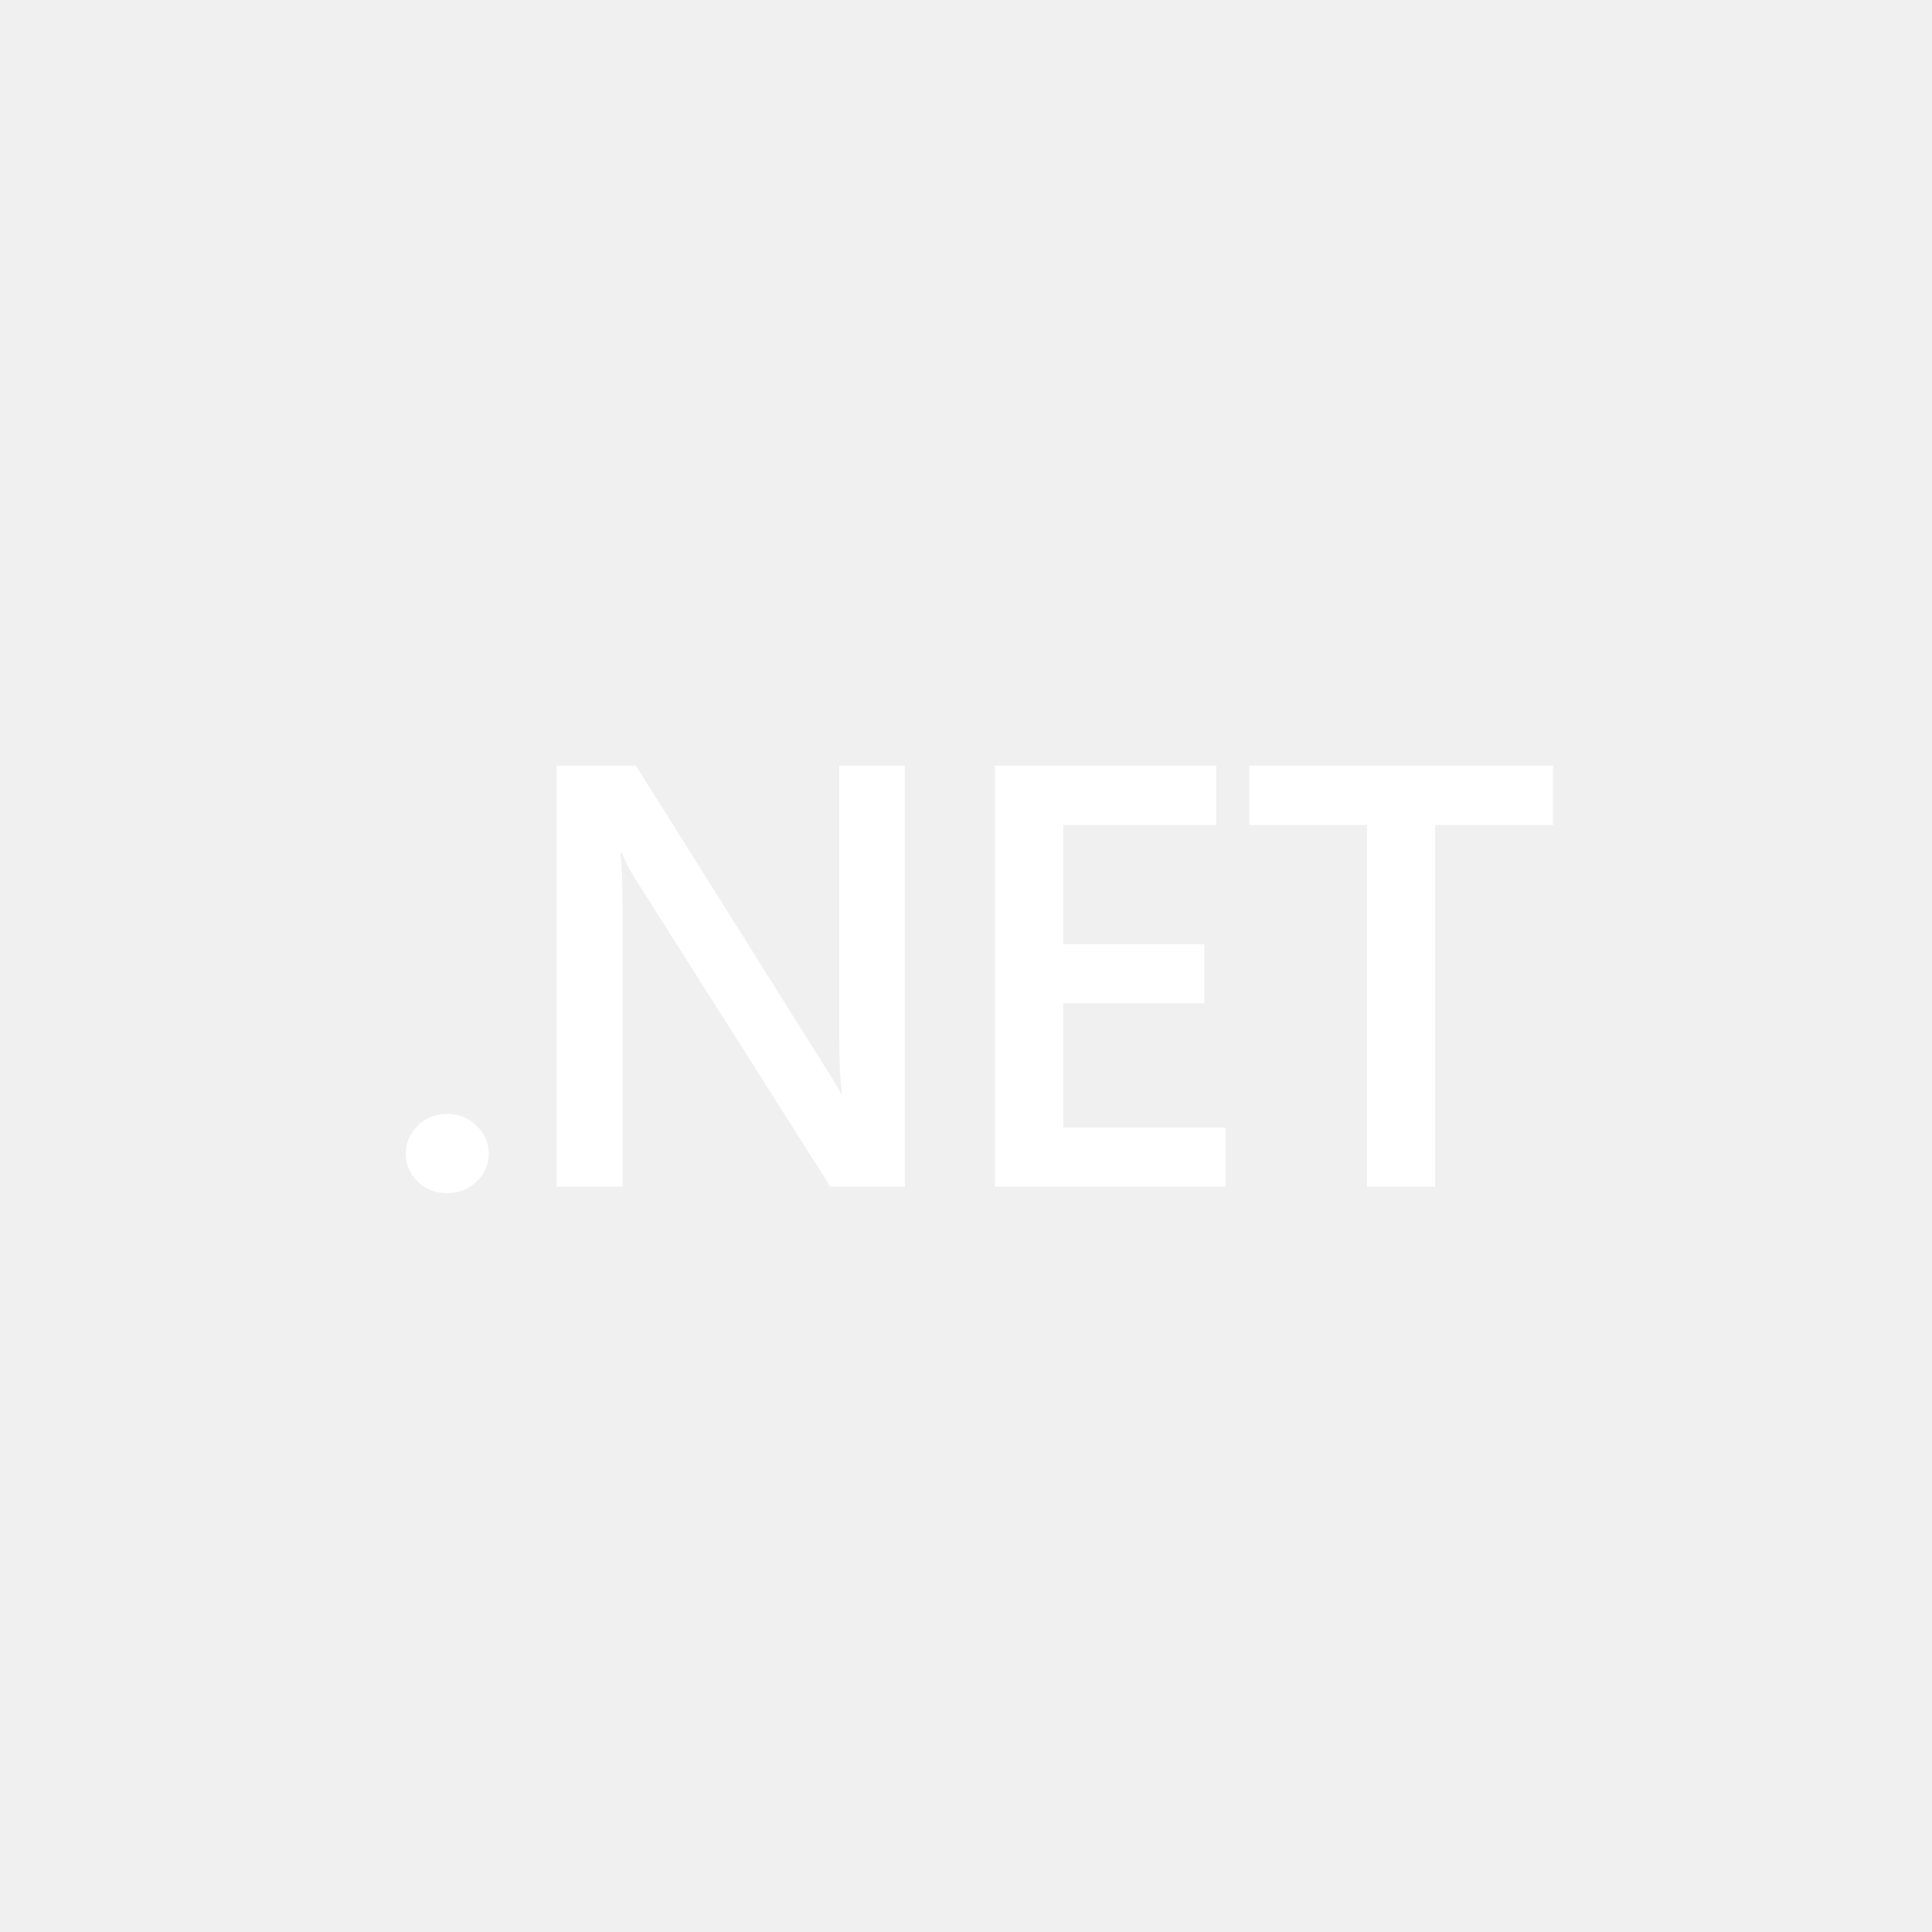
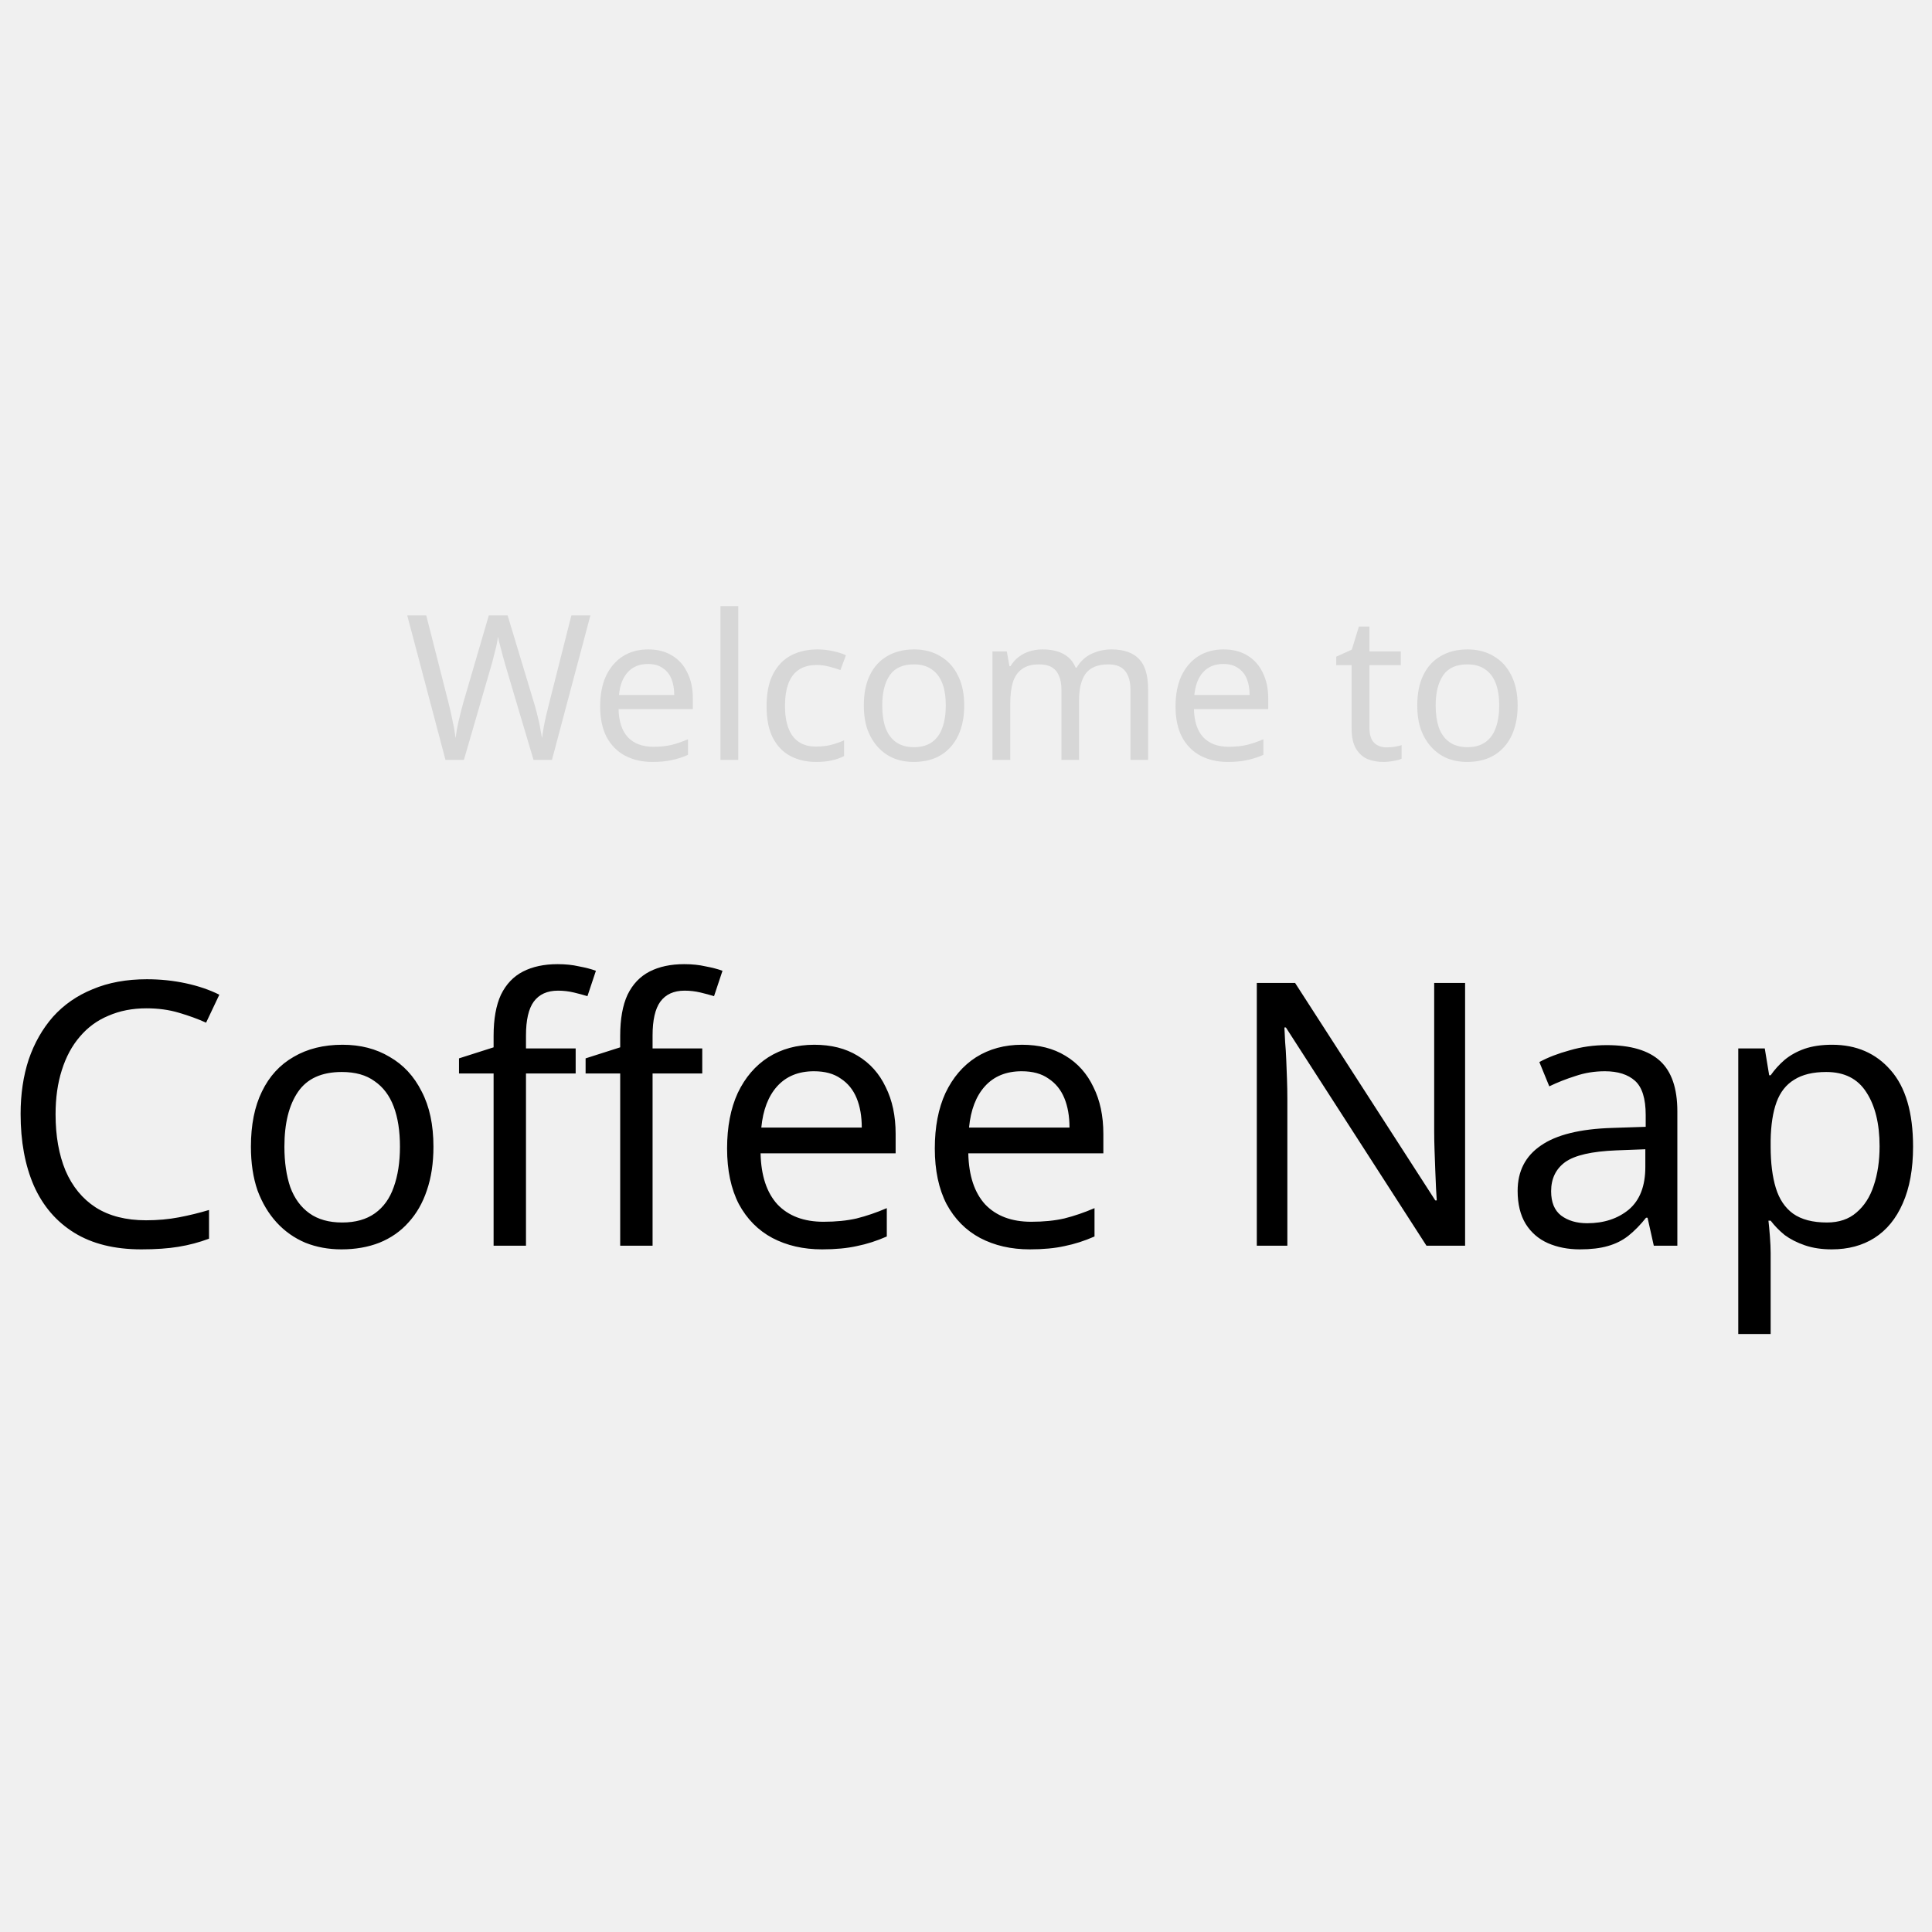
- <svg xmlns="http://www.w3.org/2000/svg" width="456" height="456" viewBox="0 0 456 456" version="1.1" xml:space="preserve" style="fill-rule:evenodd;clip-rule:evenodd;stroke-linejoin:round;stroke-miterlimit:2;">
-   <path d="m 105.5,281.609 c -2.703,0 -5.001,-0.9 -6.893,-2.702 -1.892,-1.848 -2.838,-4.042 -2.838,-6.582 0,-2.587 0.946,-4.804 2.838,-6.652 1.892,-1.848 4.19,-2.772 6.893,-2.772 2.748,0 5.068,0.924 6.96,2.772 1.937,1.848 2.906,4.064 2.906,6.652 0,2.54 -0.968,4.734 -2.906,6.582 -1.892,1.802 -4.212,2.702 -6.96,2.702 z" style="fill:#ffffff;fill-rule:nonzero;stroke-width:0.838" />
-   <path d="M 213.561,280.084 H 195.99 L 149.7,207.054 c -1.171,-1.848 -2.14,-3.765 -2.906,-5.751 h -0.406 c 0.361,2.125 0.541,6.675 0.541,13.65 v 65.132 h -15.543 v -99.36 h 18.719 l 44.737,71.298 c 1.892,2.957 3.109,4.989 3.649,6.098 h 0.27 c -0.45,-2.632 -0.676,-7.09 -0.676,-13.373 v -64.023 h 15.476 z" style="fill:#ffffff;fill-rule:nonzero;stroke-width:0.838" />
-   <path d="m 289.251,280.084 h -54.401 v -99.36 h 52.238 v 13.997 h -36.154 v 28.131 h 33.316 v 13.927 h -33.316 v 29.378 h 38.316 z" style="fill:#ffffff;fill-rule:nonzero;stroke-width:0.838" />
-   <path d="M 366.565,194.721 H 338.722 v 85.363 h -16.084 v -85.363 h -27.775 v -13.997 h 71.701 z" style="fill:#ffffff;fill-rule:nonzero;stroke-width:0.838" />
+ <svg xmlns="http://www.w3.org/2000/svg" width="1050" height="1050" viewBox="0 0 1050 1050" fill="none">
+   <path d="M320.87 334.46L299.97 413H289.96L274.67 361.52C274.23 359.98 273.79 358.403 273.35 356.79C272.91 355.177 272.507 353.637 272.14 352.17C271.773 350.703 271.443 349.457 271.15 348.43C270.93 347.33 270.783 346.523 270.71 346.01C270.637 346.523 270.49 347.33 270.27 348.43C270.123 349.457 269.867 350.703 269.5 352.17C269.133 353.637 268.73 355.213 268.29 356.9C267.923 358.513 267.483 360.163 266.97 361.85L252.12 413H242.11L221.32 334.46H231.66L243.87 382.42C244.31 384.107 244.713 385.793 245.08 387.48C245.447 389.093 245.777 390.707 246.07 392.32C246.437 393.86 246.73 395.363 246.95 396.83C247.17 398.297 247.39 399.727 247.61 401.12C247.83 399.653 248.05 398.15 248.27 396.61C248.563 395.07 248.893 393.493 249.26 391.88C249.627 390.193 250.03 388.507 250.47 386.82C250.91 385.133 251.35 383.483 251.79 381.87L265.65 334.46H275.88L290.29 382.2C290.803 383.887 291.28 385.61 291.72 387.37C292.16 389.057 292.563 390.707 292.93 392.32C293.297 393.933 293.59 395.51 293.81 397.05C294.103 398.517 294.36 399.873 294.58 401.12C294.8 399.287 295.093 397.38 295.46 395.4C295.827 393.347 296.267 391.22 296.78 389.02C297.293 386.82 297.843 384.583 298.43 382.31L310.53 334.46H320.87ZM352.237 352.94C357.297 352.94 361.624 354.04 365.217 356.24C368.884 358.44 371.671 361.557 373.577 365.59C375.557 369.55 376.547 374.207 376.547 379.56V385.39H336.177C336.324 392.063 338.011 397.16 341.237 400.68C344.537 404.127 349.121 405.85 354.987 405.85C358.727 405.85 362.027 405.52 364.887 404.86C367.821 404.127 370.827 403.1 373.907 401.78V410.25C370.901 411.57 367.931 412.523 364.997 413.11C362.064 413.77 358.581 414.1 354.547 414.1C348.974 414.1 344.024 412.963 339.697 410.69C335.444 408.417 332.107 405.043 329.687 400.57C327.341 396.023 326.167 390.487 326.167 383.96C326.167 377.507 327.231 371.97 329.357 367.35C331.557 362.73 334.601 359.173 338.487 356.68C342.447 354.187 347.031 352.94 352.237 352.94ZM352.127 360.86C347.507 360.86 343.841 362.363 341.127 365.37C338.487 368.303 336.911 372.41 336.397 377.69H366.427C366.427 374.317 365.914 371.383 364.887 368.89C363.861 366.397 362.284 364.453 360.157 363.06C358.104 361.593 355.427 360.86 352.127 360.86ZM401.237 413H391.557V329.4H401.237V413ZM443.566 414.1C438.36 414.1 433.703 413.037 429.596 410.91C425.563 408.783 422.373 405.483 420.026 401.01C417.753 396.537 416.616 390.817 416.616 383.85C416.616 376.59 417.826 370.687 420.246 366.14C422.666 361.593 425.93 358.257 430.036 356.13C434.216 354.003 438.946 352.94 444.226 352.94C447.233 352.94 450.13 353.27 452.916 353.93C455.703 354.517 457.976 355.25 459.736 356.13L456.766 364.16C455.006 363.5 452.953 362.877 450.606 362.29C448.26 361.703 446.06 361.41 444.006 361.41C440.046 361.41 436.783 362.253 434.216 363.94C431.65 365.627 429.743 368.12 428.496 371.42C427.25 374.72 426.626 378.827 426.626 383.74C426.626 388.433 427.25 392.43 428.496 395.73C429.743 399.03 431.613 401.523 434.106 403.21C436.6 404.897 439.716 405.74 443.456 405.74C446.683 405.74 449.506 405.41 451.926 404.75C454.42 404.09 456.693 403.283 458.746 402.33V410.91C456.766 411.937 454.566 412.707 452.146 413.22C449.8 413.807 446.94 414.1 443.566 414.1ZM524.028 383.41C524.028 388.323 523.368 392.687 522.048 396.5C520.801 400.24 518.968 403.43 516.548 406.07C514.201 408.71 511.305 410.727 507.858 412.12C504.485 413.44 500.708 414.1 496.528 414.1C492.641 414.1 489.048 413.44 485.748 412.12C482.448 410.727 479.588 408.71 477.168 406.07C474.748 403.43 472.841 400.24 471.448 396.5C470.128 392.687 469.468 388.323 469.468 383.41C469.468 376.883 470.568 371.383 472.768 366.91C474.968 362.363 478.121 358.917 482.228 356.57C486.335 354.15 491.211 352.94 496.858 352.94C502.211 352.94 506.905 354.15 510.938 356.57C515.045 358.917 518.235 362.363 520.508 366.91C522.855 371.383 524.028 376.883 524.028 383.41ZM479.478 383.41C479.478 388.03 480.065 392.063 481.238 395.51C482.485 398.883 484.391 401.487 486.958 403.32C489.525 405.153 492.788 406.07 496.748 406.07C500.708 406.07 503.971 405.153 506.538 403.32C509.105 401.487 510.975 398.883 512.148 395.51C513.395 392.063 514.018 388.03 514.018 383.41C514.018 378.717 513.395 374.72 512.148 371.42C510.901 368.12 508.995 365.59 506.428 363.83C503.935 361.997 500.671 361.08 496.638 361.08C490.625 361.08 486.261 363.06 483.548 367.02C480.835 370.98 479.478 376.443 479.478 383.41ZM604.05 352.94C610.723 352.94 615.71 354.663 619.01 358.11C622.31 361.483 623.96 366.983 623.96 374.61V413H614.39V375.05C614.39 370.43 613.4 366.947 611.42 364.6C609.513 362.253 606.506 361.08 602.4 361.08C596.68 361.08 592.573 362.73 590.08 366.03C587.66 369.33 586.45 374.133 586.45 380.44V413H576.88V375.05C576.88 371.97 576.44 369.403 575.56 367.35C574.68 365.223 573.36 363.647 571.6 362.62C569.84 361.593 567.566 361.08 564.78 361.08C560.82 361.08 557.703 361.923 555.43 363.61C553.156 365.223 551.506 367.607 550.48 370.76C549.526 373.913 549.05 377.8 549.05 382.42V413H539.37V354.04H547.18L548.61 362.07H549.16C550.406 360.017 551.91 358.33 553.67 357.01C555.503 355.617 557.52 354.59 559.72 353.93C561.92 353.27 564.193 352.94 566.54 352.94C571.086 352.94 574.863 353.747 577.87 355.36C580.95 356.973 583.186 359.467 584.58 362.84H585.13C587.11 359.467 589.786 356.973 593.16 355.36C596.606 353.747 600.236 352.94 604.05 352.94ZM664.942 352.94C670.002 352.94 674.329 354.04 677.922 356.24C681.589 358.44 684.376 361.557 686.282 365.59C688.262 369.55 689.252 374.207 689.252 379.56V385.39H648.882C649.029 392.063 650.716 397.16 653.942 400.68C657.242 404.127 661.826 405.85 667.692 405.85C671.432 405.85 674.732 405.52 677.592 404.86C680.526 404.127 683.532 403.1 686.612 401.78V410.25C683.606 411.57 680.636 412.523 677.702 413.11C674.769 413.77 671.286 414.1 667.252 414.1C661.679 414.1 656.729 412.963 652.402 410.69C648.149 408.417 644.812 405.043 642.392 400.57C640.046 396.023 638.872 390.487 638.872 383.96C638.872 377.507 639.936 371.97 642.062 367.35C644.262 362.73 647.306 359.173 651.192 356.68C655.152 354.187 659.736 352.94 664.942 352.94ZM664.832 360.86C660.212 360.86 656.546 362.363 653.832 365.37C651.192 368.303 649.616 372.41 649.102 377.69H679.132C679.132 374.317 678.619 371.383 677.592 368.89C676.566 366.397 674.989 364.453 672.862 363.06C670.809 361.593 668.132 360.86 664.832 360.86ZM753.493 406.18C754.96 406.18 756.463 406.07 758.003 405.85C759.543 405.557 760.79 405.263 761.743 404.97V412.34C760.716 412.853 759.25 413.257 757.343 413.55C755.436 413.917 753.603 414.1 751.843 414.1C748.763 414.1 745.903 413.587 743.263 412.56C740.696 411.46 738.606 409.59 736.993 406.95C735.38 404.31 734.573 400.607 734.573 395.84V361.52H726.213V356.9L734.683 353.05L738.533 340.51H744.253V354.04H761.303V361.52H744.253V395.62C744.253 399.213 745.096 401.89 746.783 403.65C748.543 405.337 750.78 406.18 753.493 406.18ZM824.809 383.41C824.809 388.323 824.149 392.687 822.829 396.5C821.583 400.24 819.749 403.43 817.329 406.07C814.983 408.71 812.086 410.727 808.639 412.12C805.266 413.44 801.489 414.1 797.309 414.1C793.423 414.1 789.829 413.44 786.529 412.12C783.229 410.727 780.369 408.71 777.949 406.07C775.529 403.43 773.623 400.24 772.229 396.5C770.909 392.687 770.249 388.323 770.249 383.41C770.249 376.883 771.349 371.383 773.549 366.91C775.749 362.363 778.903 358.917 783.009 356.57C787.116 354.15 791.993 352.94 797.639 352.94C802.993 352.94 807.686 354.15 811.719 356.57C815.826 358.917 819.016 362.363 821.289 366.91C823.636 371.383 824.809 376.883 824.809 383.41ZM780.259 383.41C780.259 388.03 780.846 392.063 782.019 395.51C783.266 398.883 785.173 401.487 787.739 403.32C790.306 405.153 793.569 406.07 797.529 406.07C801.489 406.07 804.753 405.153 807.319 403.32C809.886 401.487 811.756 398.883 812.929 395.51C814.176 392.063 814.799 388.03 814.799 383.41C814.799 378.717 814.176 374.72 812.929 371.42C811.683 368.12 809.776 365.59 807.209 363.83C804.716 361.997 801.453 361.08 797.419 361.08C791.406 361.08 787.043 363.06 784.329 367.02C781.616 370.98 780.259 376.443 780.259 383.41Z" fill="#D7D7D7" />
+   <path d="M79.6 548C72 548 65.133 549.333 59 552C52.867 554.533 47.667 558.333 43.4 563.4C39.133 568.333 35.867 574.4 33.6 581.6C31.333 588.667 30.2 596.667 30.2 605.6C30.2 617.333 32 627.533 35.6 636.2C39.333 644.867 44.8 651.533 52 656.2C59.333 660.867 68.467 663.2 79.4 663.2C85.667 663.2 91.6 662.667 97.2 661.6C102.8 660.533 108.267 659.2 113.6 657.6V673.2C108.267 675.2 102.733 676.667 97 677.6C91.4 678.533 84.667 679 76.8 679C62.267 679 50.133 676 40.4 670C30.667 664 23.333 655.467 18.4 644.4C13.6 633.333 11.2 620.333 11.2 605.4C11.2 594.6 12.667 584.733 15.6 575.8C18.667 566.867 23.067 559.133 28.8 552.6C34.667 546.067 41.867 541.067 50.4 537.6C58.933 534 68.733 532.2 79.8 532.2C87.133 532.2 94.2 532.933 101 534.4C107.8 535.867 113.867 537.933 119.2 540.6L112 555.8C107.6 553.8 102.667 552 97.2 550.4C91.867 548.8 86 548 79.6 548ZM235.567 623.2C235.567 632.133 234.367 640.067 231.967 647C229.701 653.8 226.367 659.6 221.967 664.4C217.701 669.2 212.434 672.867 206.167 675.4C200.034 677.8 193.167 679 185.567 679C178.501 679 171.967 677.8 165.967 675.4C159.967 672.867 154.767 669.2 150.367 664.4C145.967 659.6 142.501 653.8 139.967 647C137.567 640.067 136.367 632.133 136.367 623.2C136.367 611.333 138.367 601.333 142.367 593.2C146.367 584.933 152.101 578.667 159.567 574.4C167.034 570 175.901 567.8 186.167 567.8C195.901 567.8 204.434 570 211.767 574.4C219.234 578.667 225.034 584.933 229.167 593.2C233.434 601.333 235.567 611.333 235.567 623.2ZM154.567 623.2C154.567 631.6 155.634 638.933 157.767 645.2C160.034 651.333 163.501 656.067 168.167 659.4C172.834 662.733 178.767 664.4 185.967 664.4C193.167 664.4 199.101 662.733 203.767 659.4C208.434 656.067 211.834 651.333 213.967 645.2C216.234 638.933 217.367 631.6 217.367 623.2C217.367 614.667 216.234 607.4 213.967 601.4C211.701 595.4 208.234 590.8 203.567 587.6C199.034 584.267 193.101 582.6 185.767 582.6C174.834 582.6 166.901 586.2 161.967 593.4C157.034 600.6 154.567 610.533 154.567 623.2ZM312.861 583.4H285.861V677H268.261V583.4H249.461V575.2L268.261 569.2V563C268.261 553.8 269.594 546.333 272.261 540.6C275.061 534.867 279.061 530.667 284.261 528C289.461 525.333 295.728 524 303.061 524C307.328 524 311.194 524.4 314.661 525.2C318.261 525.867 321.328 526.667 323.861 527.6L319.261 541.4C317.128 540.733 314.661 540.067 311.861 539.4C309.061 538.733 306.194 538.4 303.261 538.4C297.394 538.4 292.994 540.4 290.061 544.4C287.261 548.267 285.861 554.4 285.861 562.8V569.8H312.861V583.4ZM381.661 583.4H354.661V677H337.061V583.4H318.261V575.2L337.061 569.2V563C337.061 553.8 338.394 546.333 341.061 540.6C343.861 534.867 347.861 530.667 353.061 528C358.261 525.333 364.528 524 371.861 524C376.128 524 379.994 524.4 383.461 525.2C387.061 525.867 390.128 526.667 392.661 527.6L388.061 541.4C385.928 540.733 383.461 540.067 380.661 539.4C377.861 538.733 374.994 538.4 372.061 538.4C366.194 538.4 361.794 540.4 358.861 544.4C356.061 548.267 354.661 554.4 354.661 562.8V569.8H381.661V583.4ZM442.556 567.8C451.756 567.8 459.623 569.8 466.156 573.8C472.823 577.8 477.89 583.467 481.356 590.8C484.956 598 486.756 606.467 486.756 616.2V626.8H413.356C413.623 638.933 416.69 648.2 422.556 654.6C428.556 660.867 436.89 664 447.556 664C454.356 664 460.356 663.4 465.556 662.2C470.89 660.867 476.356 659 481.956 656.6V672C476.49 674.4 471.09 676.133 465.756 677.2C460.423 678.4 454.09 679 446.756 679C436.623 679 427.623 676.933 419.756 672.8C412.023 668.667 405.956 662.533 401.556 654.4C397.29 646.133 395.156 636.067 395.156 624.2C395.156 612.467 397.09 602.4 400.956 594C404.956 585.6 410.49 579.133 417.556 574.6C424.756 570.067 433.09 567.8 442.556 567.8ZM442.356 582.2C433.956 582.2 427.29 584.933 422.356 590.4C417.556 595.733 414.69 603.2 413.756 612.8H468.356C468.356 606.667 467.423 601.333 465.556 596.8C463.69 592.267 460.823 588.733 456.956 586.2C453.223 583.533 448.356 582.2 442.356 582.2ZM555.447 567.8C564.647 567.8 572.514 569.8 579.047 573.8C585.714 577.8 590.78 583.467 594.247 590.8C597.847 598 599.647 606.467 599.647 616.2V626.8H526.247C526.514 638.933 529.58 648.2 535.447 654.6C541.447 660.867 549.78 664 560.447 664C567.247 664 573.247 663.4 578.447 662.2C583.78 660.867 589.247 659 594.847 656.6V672C589.38 674.4 583.98 676.133 578.647 677.2C573.314 678.4 566.98 679 559.647 679C549.514 679 540.514 676.933 532.647 672.8C524.914 668.667 518.847 662.533 514.447 654.4C510.18 646.133 508.047 636.067 508.047 624.2C508.047 612.467 509.98 602.4 513.847 594C517.847 585.6 523.38 579.133 530.447 574.6C537.647 570.067 545.98 567.8 555.447 567.8ZM555.247 582.2C546.847 582.2 540.18 584.933 535.247 590.4C530.447 595.733 527.58 603.2 526.647 612.8H581.247C581.247 606.667 580.314 601.333 578.447 596.8C576.58 592.267 573.714 588.733 569.847 586.2C566.114 583.533 561.247 582.2 555.247 582.2ZM796.248 677H775.248L698.848 558.4H698.048C698.182 560.8 698.315 563.467 698.448 566.4C698.715 569.333 698.915 572.533 699.048 576C699.182 579.333 699.315 582.8 699.448 586.4C699.582 590 699.648 593.6 699.648 597.2V677H683.048V534.2H703.848L780.048 652.4H780.848C780.715 650.8 780.582 648.6 780.448 645.8C780.315 642.867 780.182 639.667 780.048 636.2C779.915 632.6 779.782 628.933 779.648 625.2C779.515 621.467 779.448 618 779.448 614.8V534.2H796.248V677ZM873.202 568C886.268 568 895.935 570.867 902.202 576.6C908.468 582.333 911.602 591.467 911.602 604V677H898.802L895.402 661.8H894.602C891.535 665.667 888.335 668.933 885.002 671.6C881.802 674.133 878.068 676 873.802 677.2C869.668 678.4 864.602 679 858.602 679C852.202 679 846.402 677.867 841.202 675.6C836.135 673.333 832.135 669.867 829.202 665.2C826.268 660.4 824.802 654.4 824.802 647.2C824.802 636.533 829.002 628.333 837.402 622.6C845.802 616.733 858.735 613.533 876.202 613L894.402 612.4V606C894.402 597.067 892.468 590.867 888.602 587.4C884.735 583.933 879.268 582.2 872.202 582.2C866.602 582.2 861.268 583.067 856.202 584.8C851.135 586.4 846.402 588.267 842.002 590.4L836.602 577.2C841.268 574.667 846.802 572.533 853.202 570.8C859.602 568.933 866.268 568 873.202 568ZM878.402 625.2C865.068 625.733 855.802 627.867 850.602 631.6C845.535 635.333 843.002 640.6 843.002 647.4C843.002 653.4 844.802 657.8 848.402 660.6C852.135 663.4 856.868 664.8 862.602 664.8C871.668 664.8 879.202 662.333 885.202 657.4C891.202 652.333 894.202 644.6 894.202 634.2V624.6L878.402 625.2ZM995.711 567.8C1008.91 567.8 1019.51 572.4 1027.51 581.6C1035.64 590.8 1039.71 604.667 1039.71 623.2C1039.71 635.333 1037.84 645.6 1034.11 654C1030.51 662.267 1025.38 668.533 1018.71 672.8C1012.18 676.933 1004.44 679 995.511 679C990.044 679 985.178 678.267 980.911 676.8C976.644 675.333 972.978 673.467 969.911 671.2C966.978 668.8 964.444 666.2 962.311 663.4H961.111C961.378 665.667 961.644 668.533 961.911 672C962.178 675.467 962.311 678.467 962.311 681V725H944.711V569.8H959.111L961.511 584.4H962.311C964.444 581.333 966.978 578.533 969.911 576C972.978 573.467 976.578 571.467 980.711 570C984.978 568.533 989.978 567.8 995.711 567.8ZM992.511 582.6C985.311 582.6 979.511 584 975.111 586.8C970.711 589.467 967.511 593.533 965.511 599C963.511 604.467 962.444 611.4 962.311 619.8V623.2C962.311 632 963.244 639.467 965.111 645.6C966.978 651.733 970.111 656.4 974.511 659.6C979.044 662.8 985.178 664.4 992.911 664.4C999.444 664.4 1004.78 662.6 1008.91 659C1013.18 655.4 1016.31 650.533 1018.31 644.4C1020.44 638.133 1021.51 631 1021.51 623C1021.51 610.733 1019.11 600.933 1014.31 593.6C1009.64 586.267 1002.38 582.6 992.511 582.6Z" fill="black" />
</svg>
